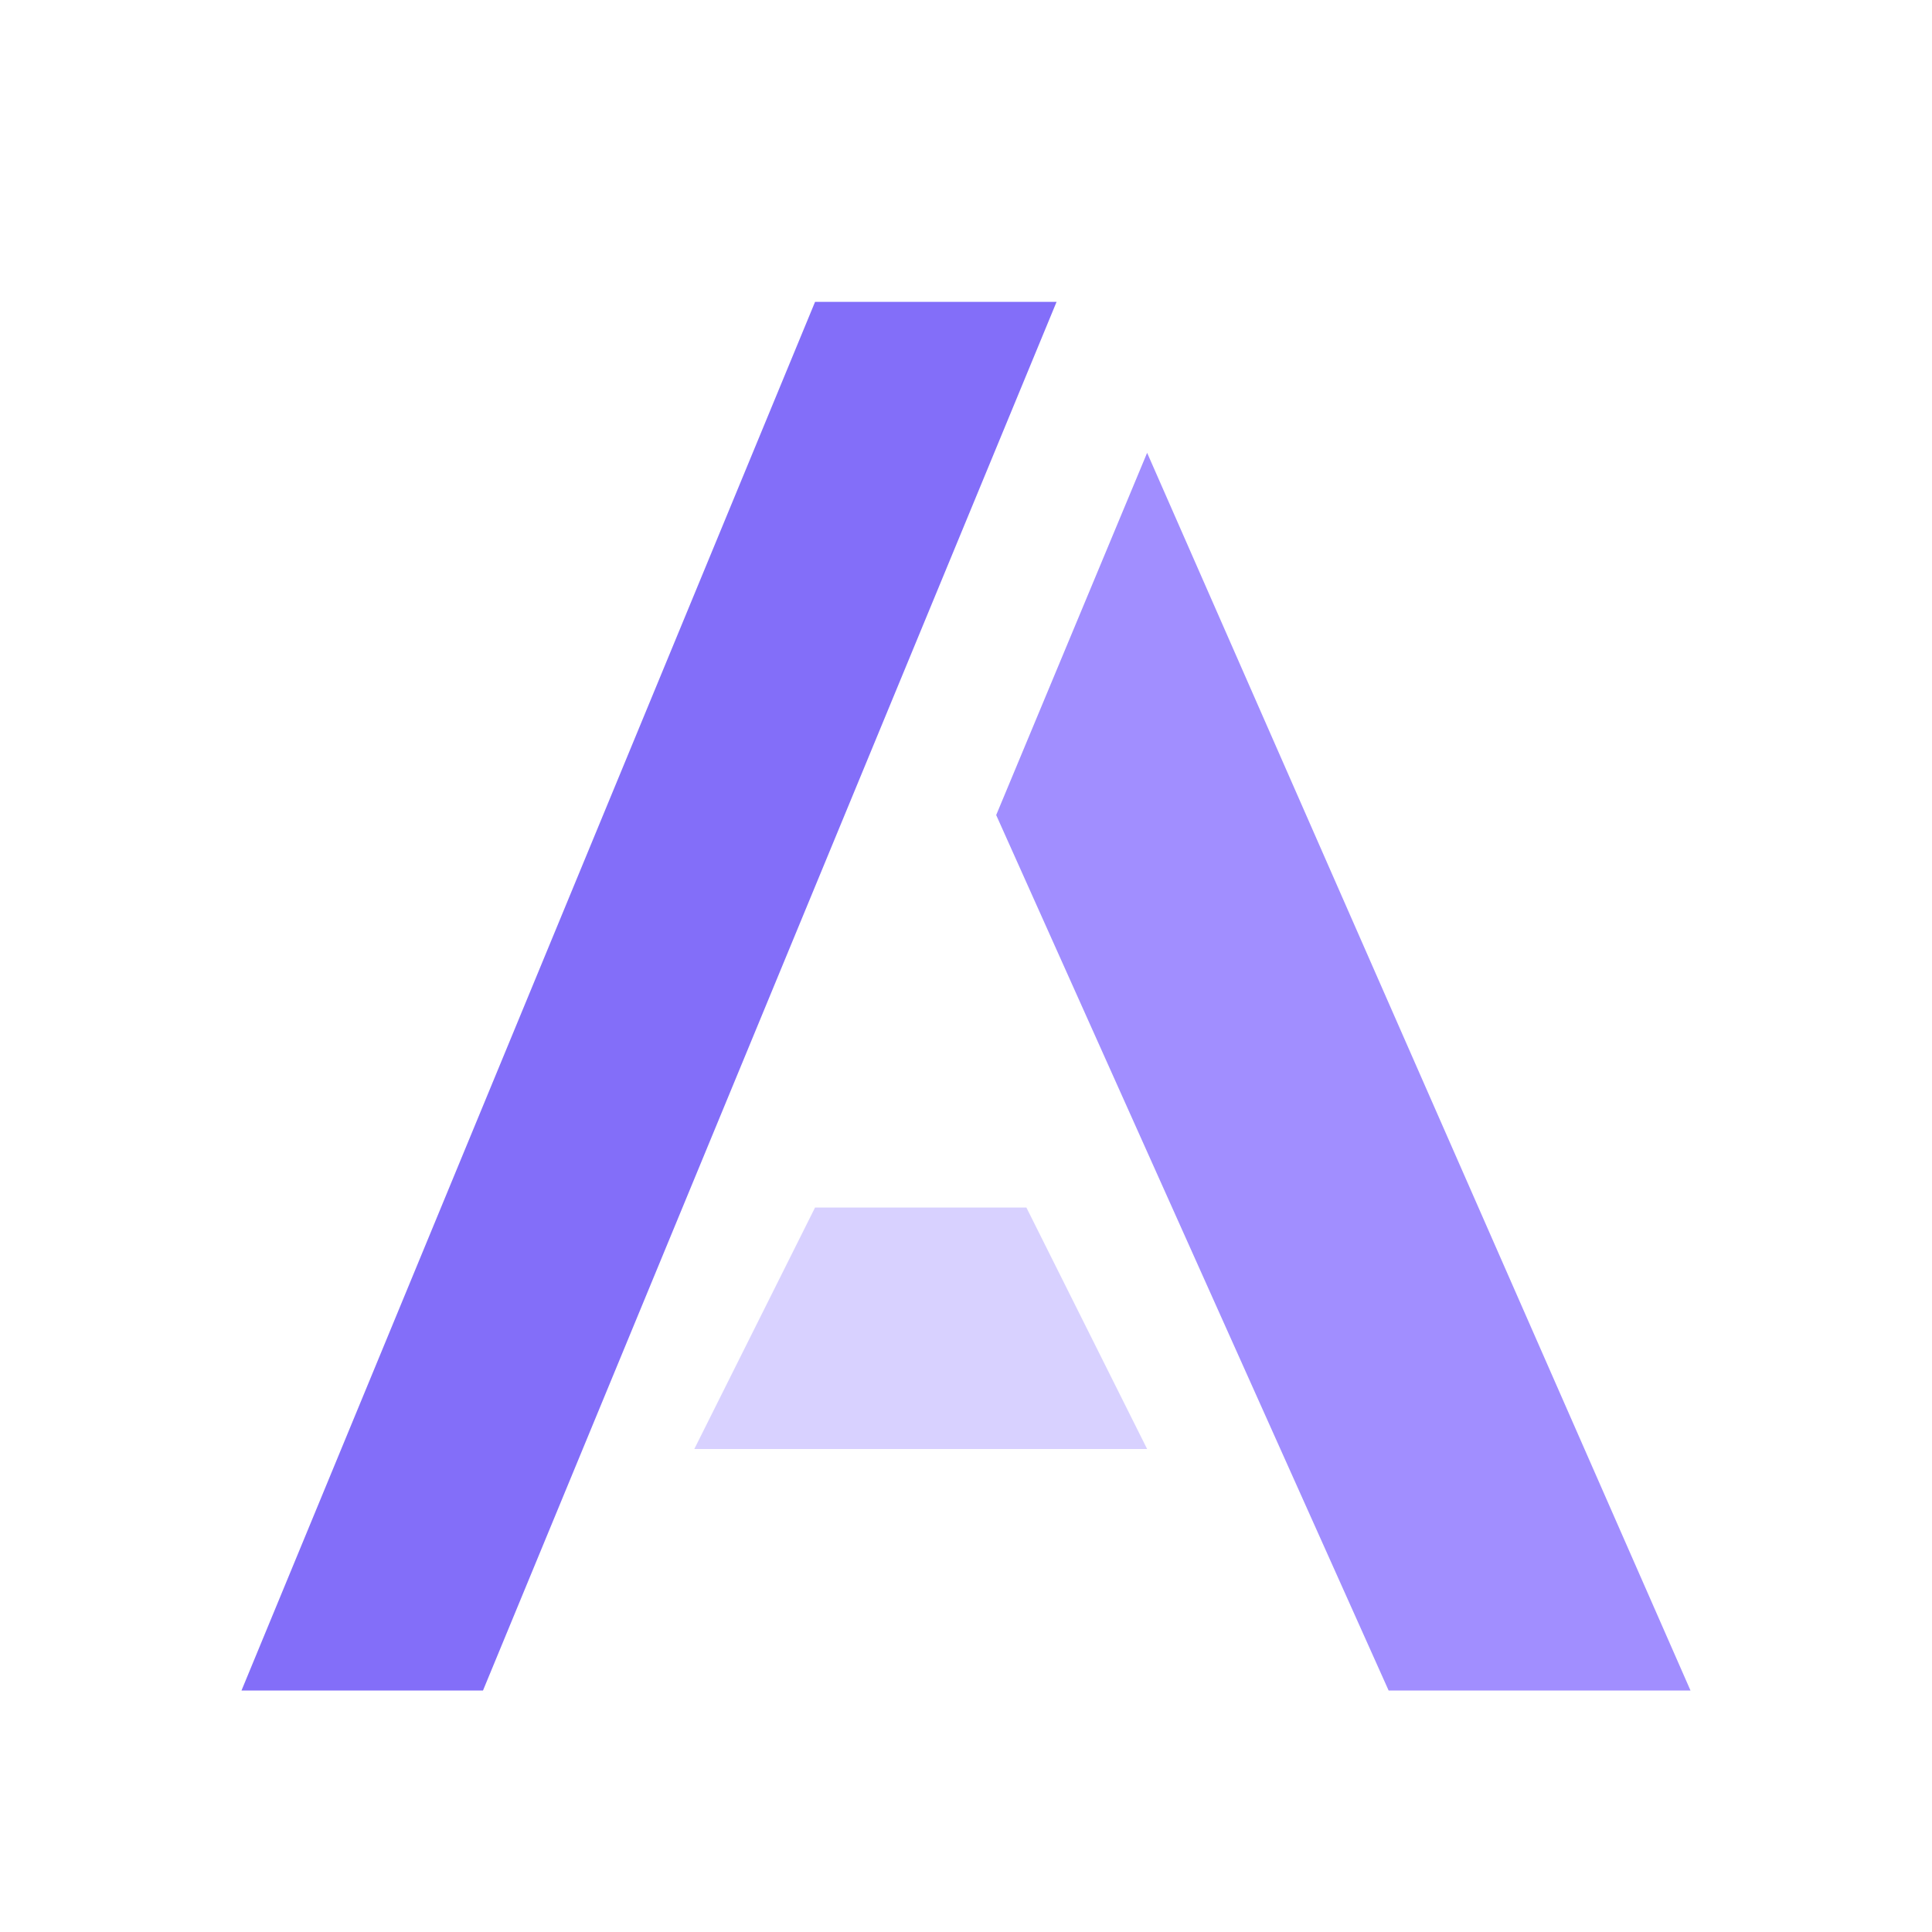
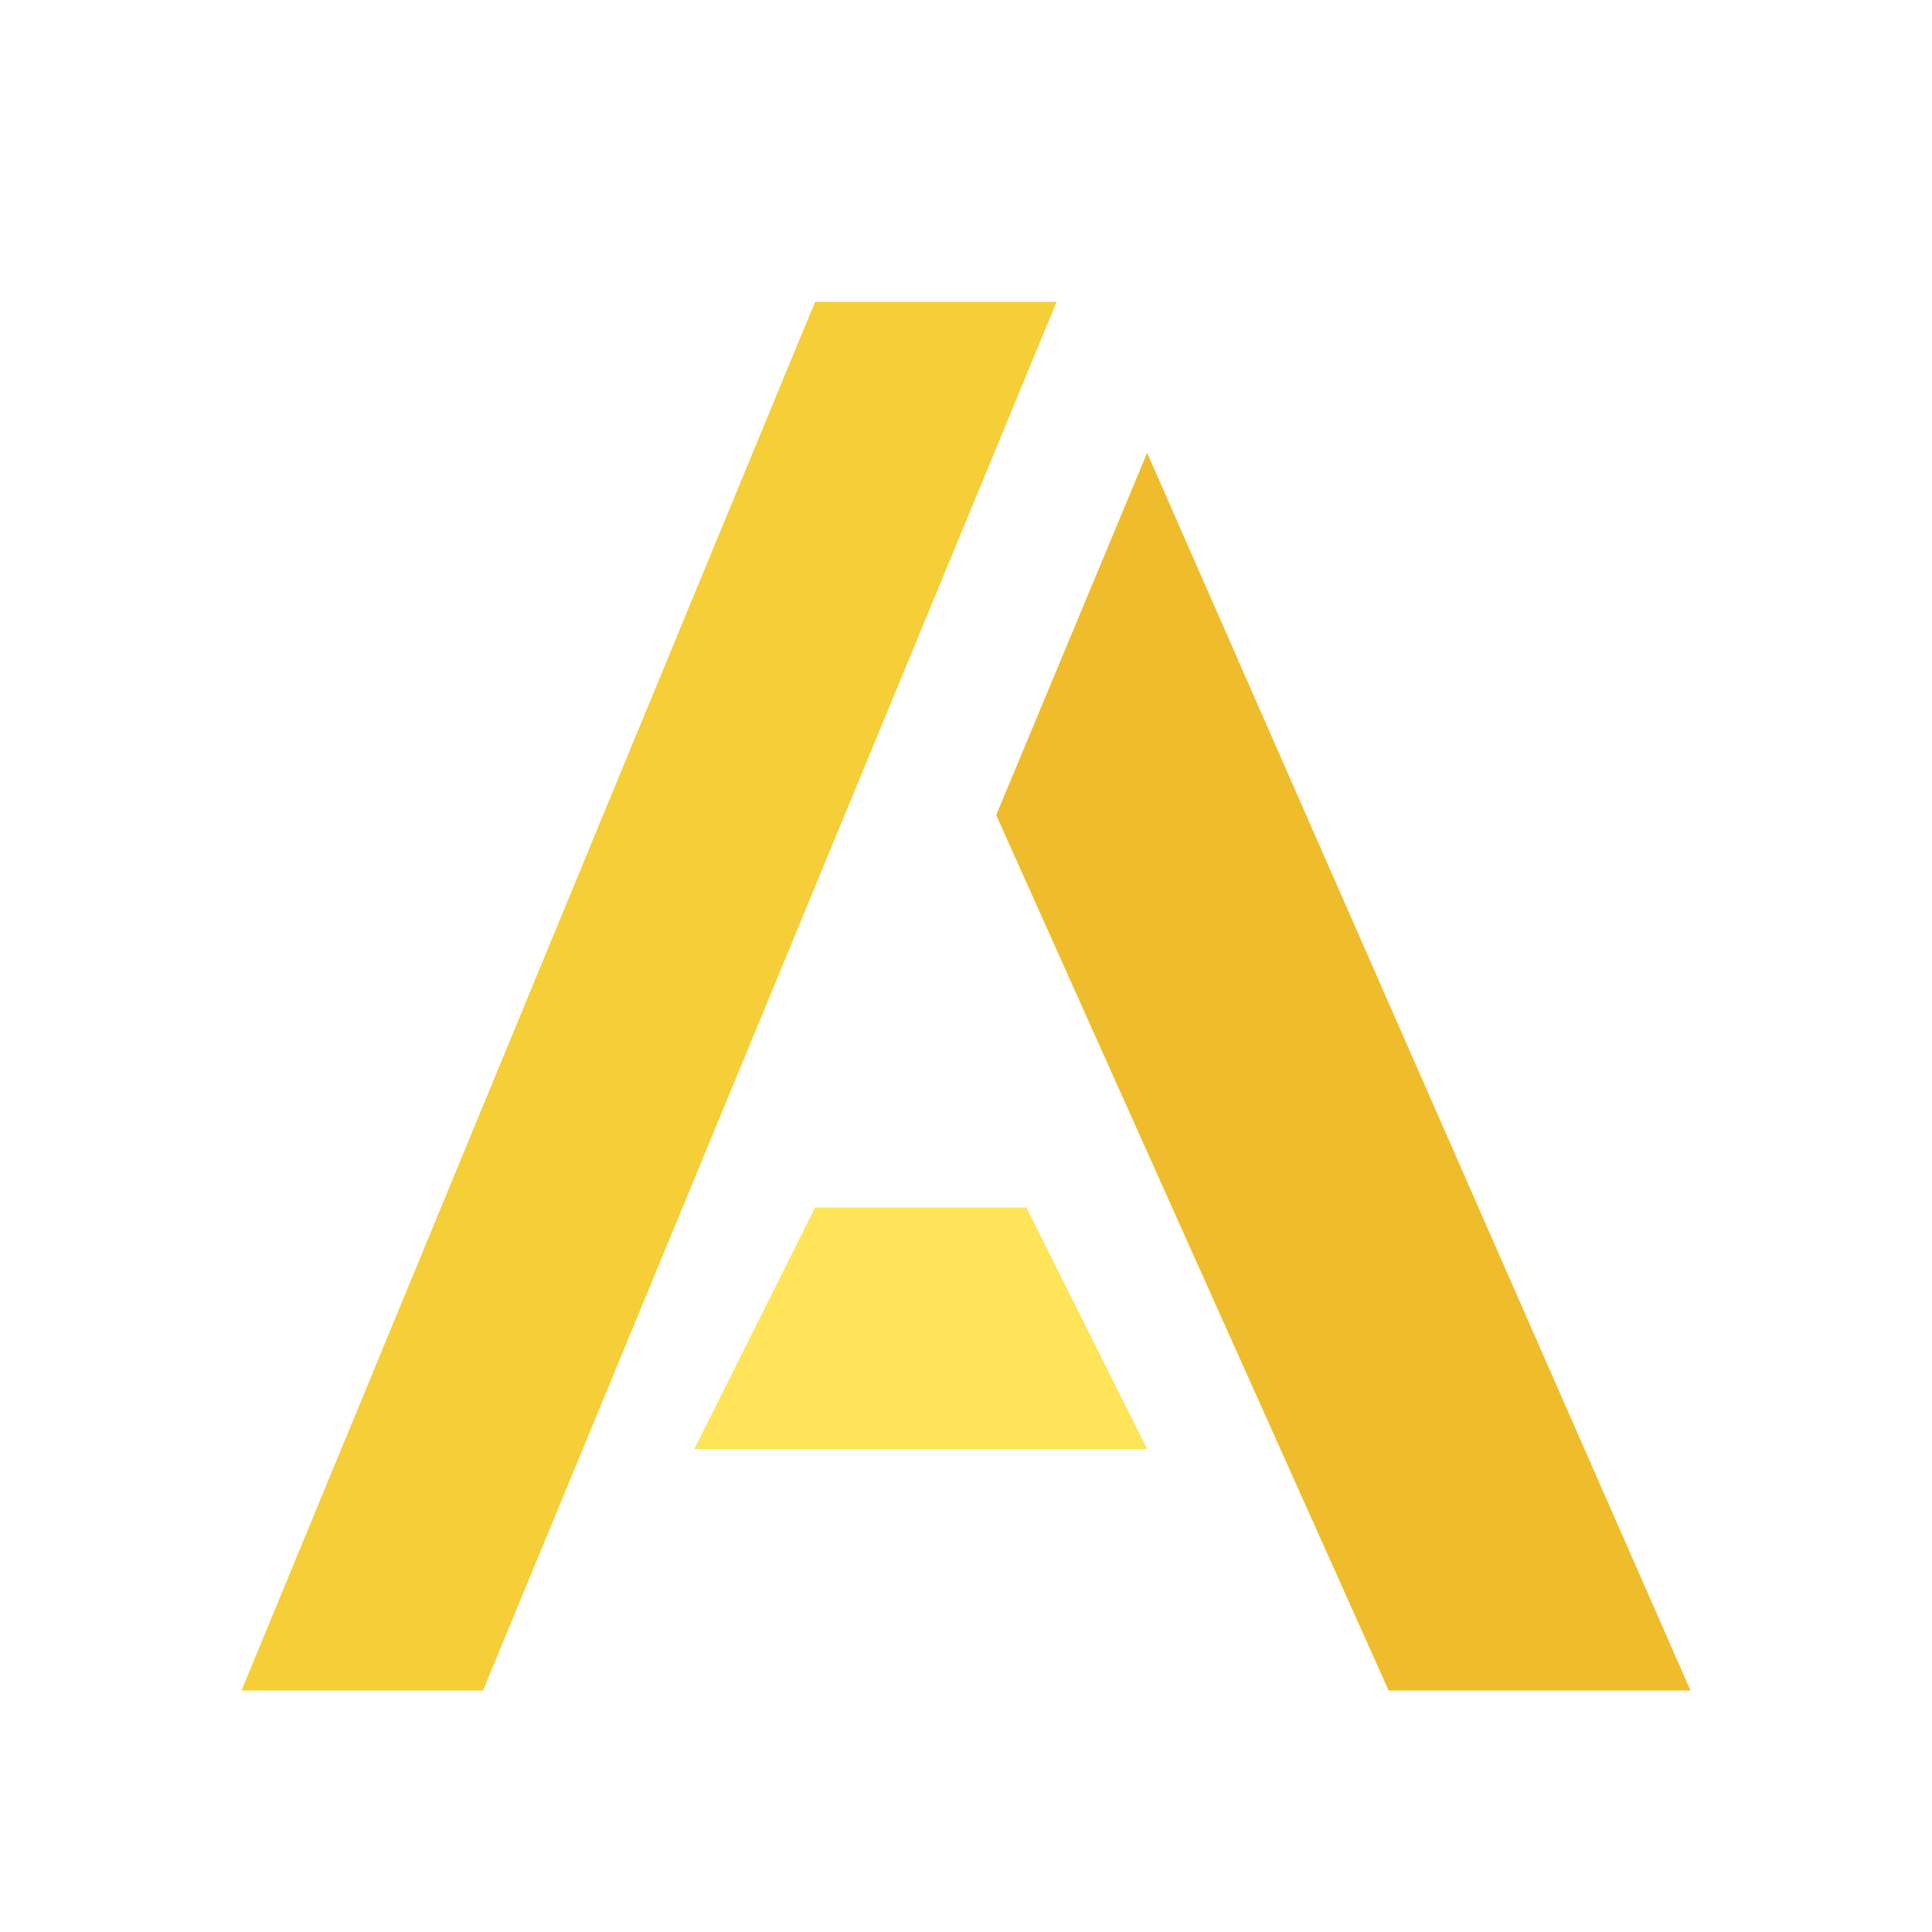
<svg xmlns="http://www.w3.org/2000/svg" width="1024" height="1024" viewBox="0 0 64 64" fill="none" role="img" aria-labelledby="title description">
-   <path d="M8 56 27 10H35L16 56Z" fill="#836EF9" />
-   <path d="M38 15 56 56H46L33 27Z" fill="#A18EFF" />
-   <path d="M27 40H34L38 48H23Z" fill="#D8D1FF" />
+   <path d="M8 56 27 10H35L16 56Z" fill="#F5CE38" />
+   <path d="M38 15 56 56H46L33 27Z" fill="#EFBD2C" />
+   <path d="M27 40H34L38 48H23Z" fill="#FFE459" />
</svg>
